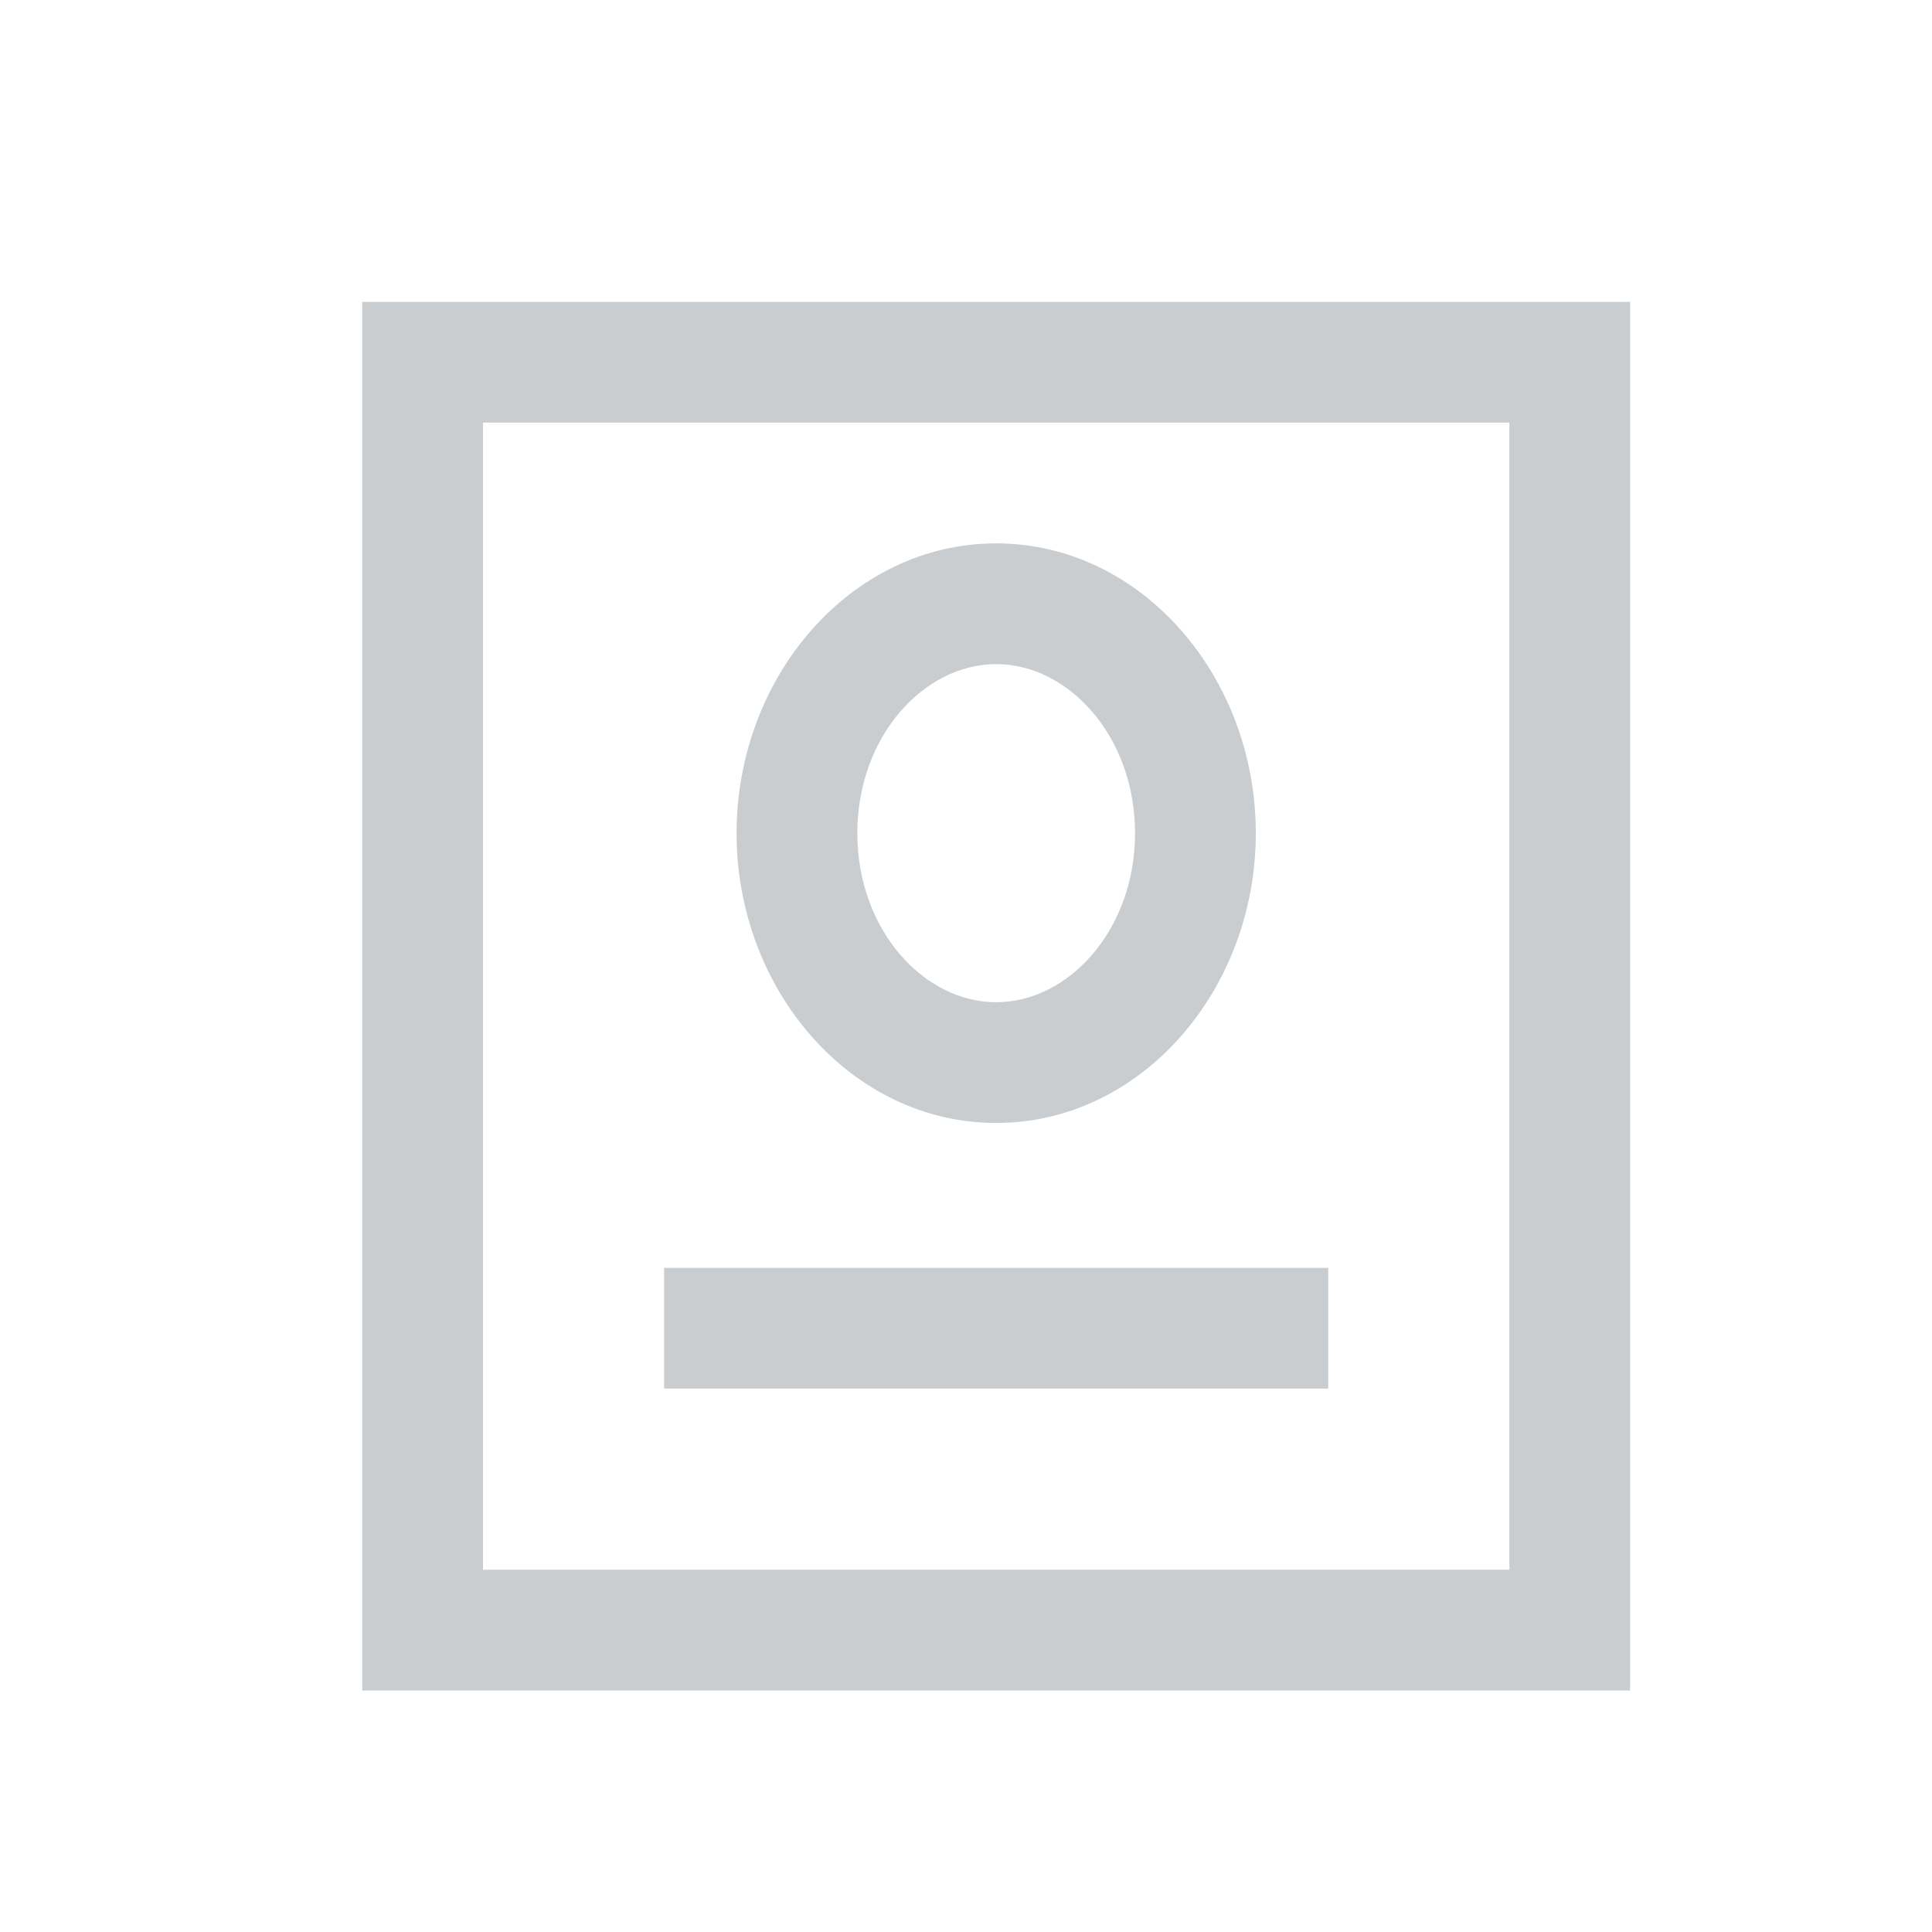
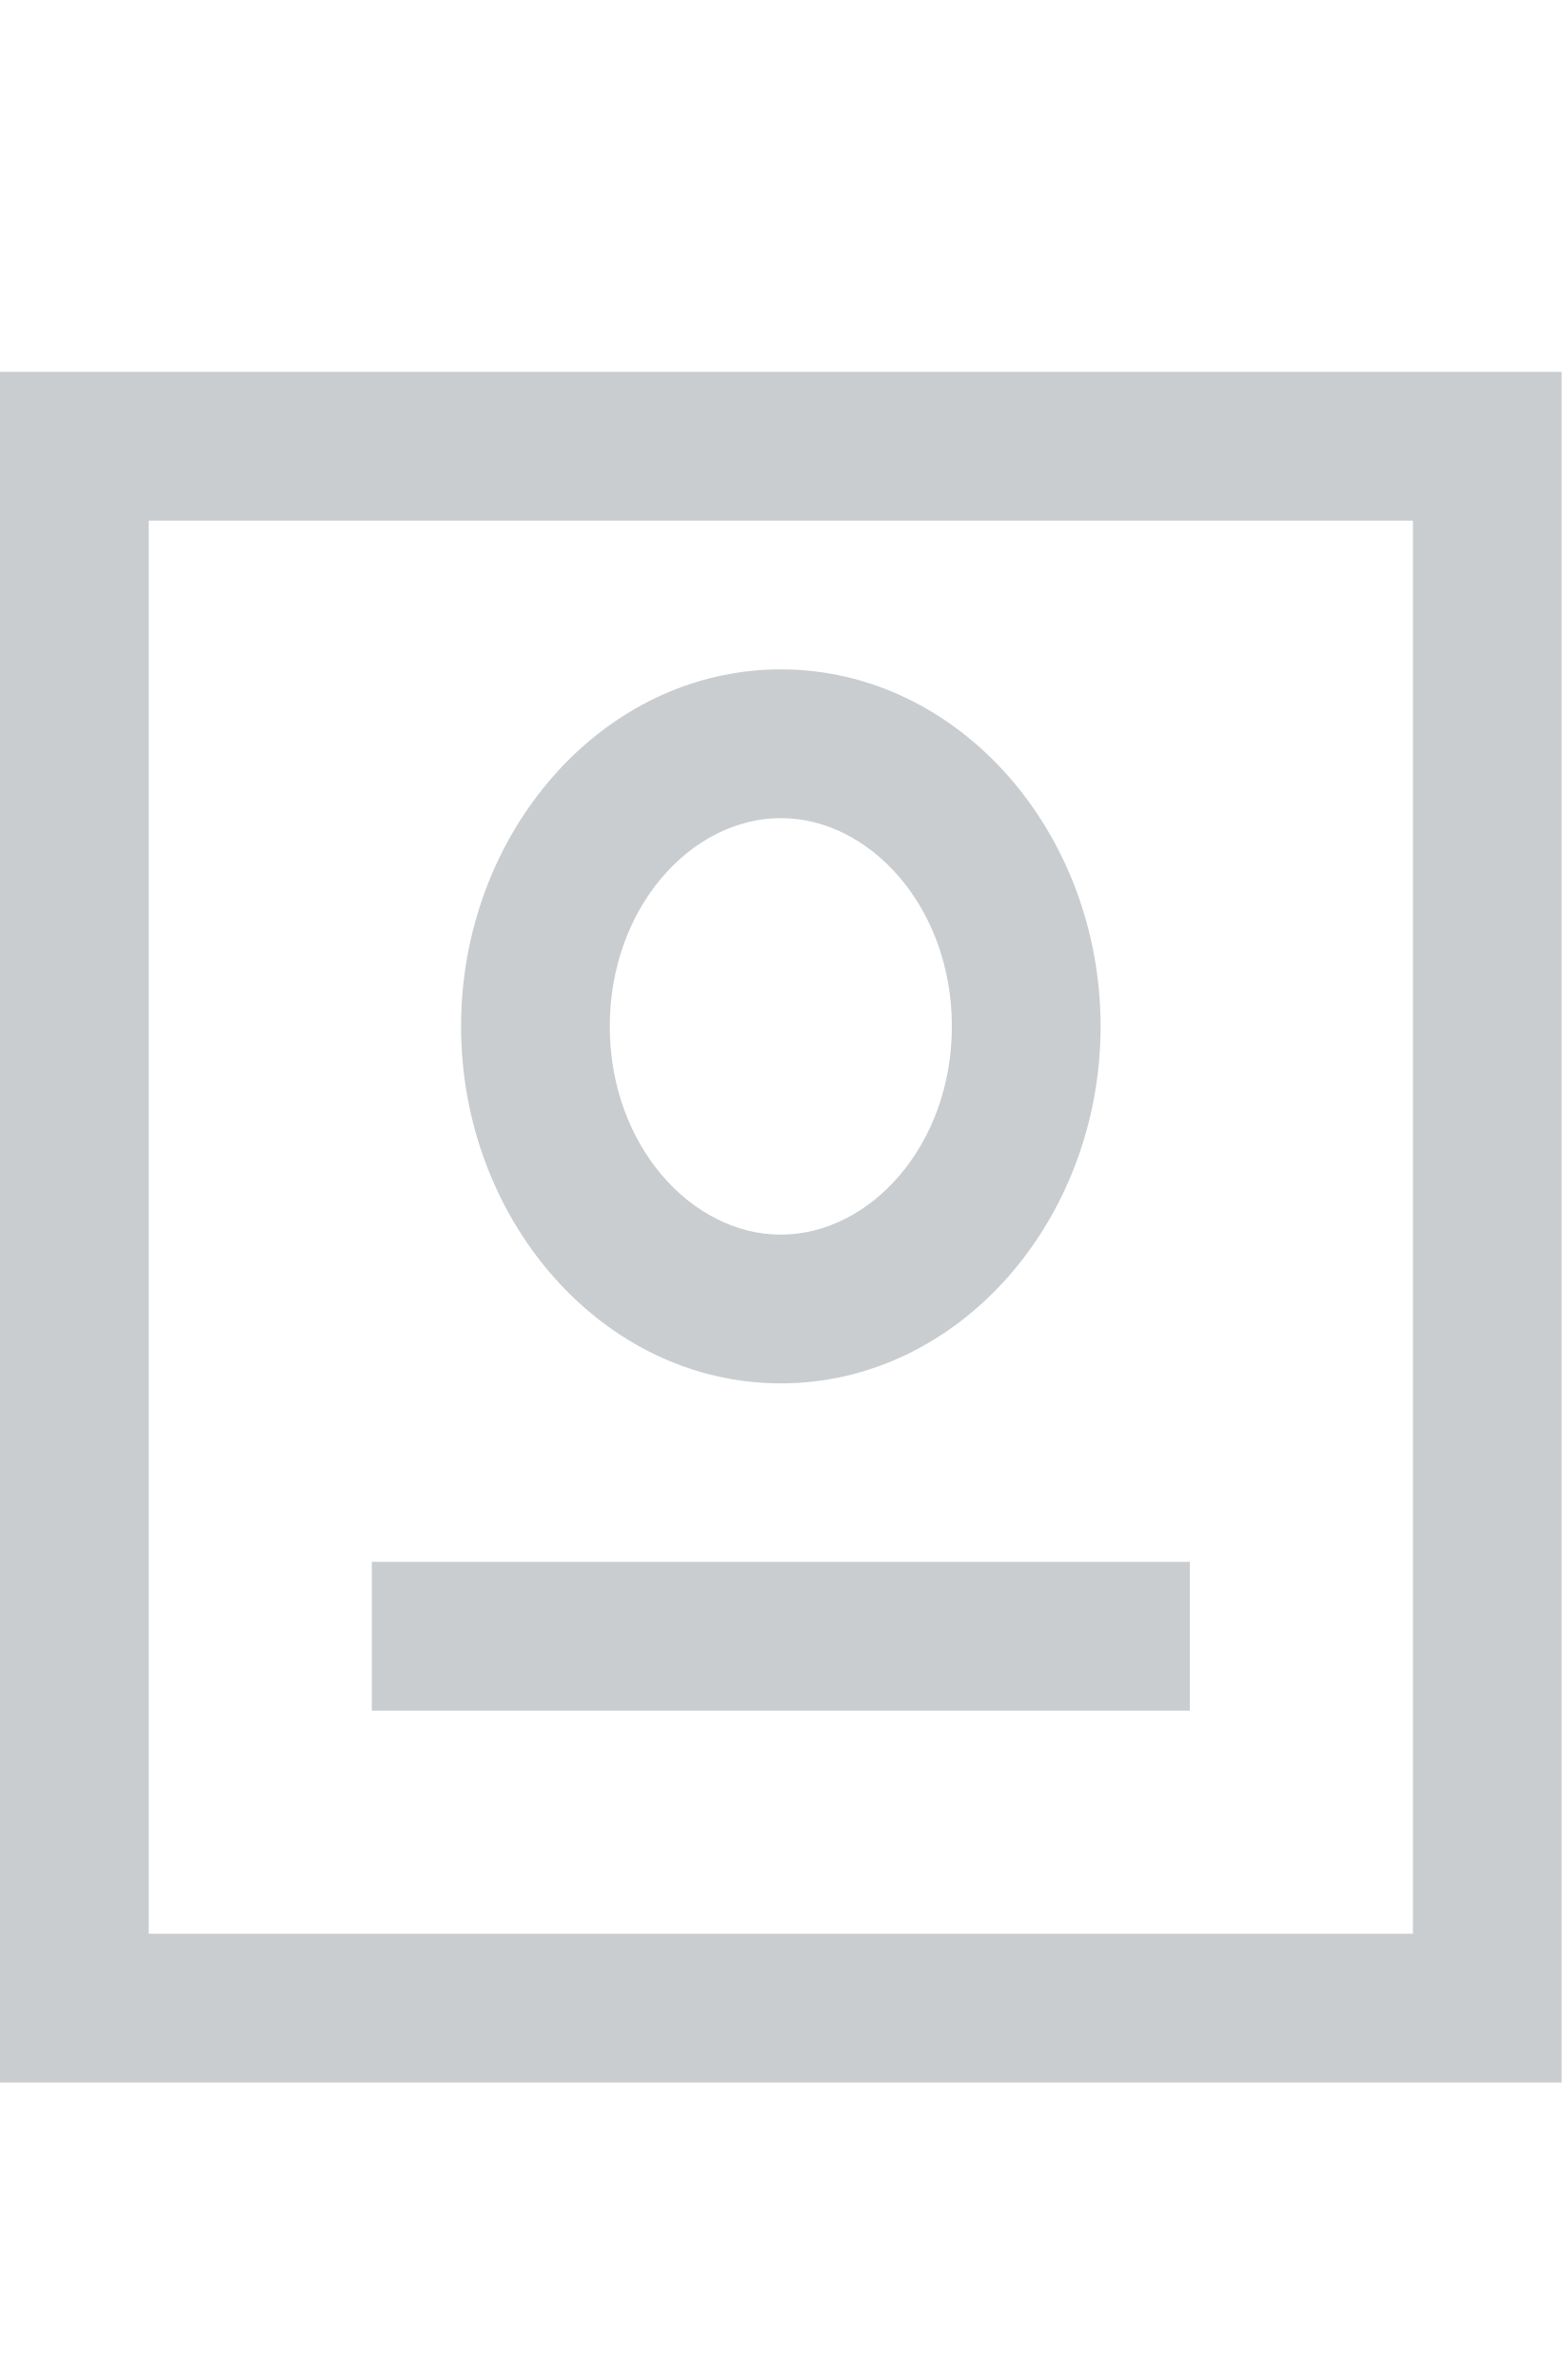
- <svg xmlns="http://www.w3.org/2000/svg" width="32px" height="32px" viewBox="0 0 32 32" version="1.1">
+ <svg xmlns="http://www.w3.org/2000/svg" width="21px" height="32px" viewBox="0 0 21 32" version="1.1">
  <defs />
  <g id="icons" stroke="none" stroke-width="1" fill="none" fill-rule="evenodd">
-     <g id="team-card" fill="#C9CDCF">
-       <g id="Form_TeamCard" transform="translate(6, 5)">
+     <g id="New-Build/build-teamcard-32" fill="#C9CDCF">
+       <g id="Form_TeamCard" transform="translate(0, 5)">
        <path d="M10.5,13.6 C12.9,13.6 14.8,11.4 14.8,8.8 C14.8,6.2 12.9,4 10.5,4 C8.1,4 6.2,6.2 6.2,8.8 C6.2,11.4 8.1,13.6 10.5,13.6 L10.5,13.6 Z M10.5,6 C11.7,6 12.8,7.2 12.8,8.8 C12.8,10.4 11.7,11.6 10.5,11.6 C9.3,11.6 8.2,10.4 8.2,8.8 C8.2,7.2 9.3,6 10.5,6 L10.5,6 Z M0,0 L0,23 L21,23 L21,0 L0,0 L0,0 Z M19,2 L19,21 L2,21 L2,2 L19,2 L19,2 Z M5,18 L5,16 L16,16 L16,18 L5,18 L5,18 Z" id="Shape" />
      </g>
    </g>
  </g>
</svg>
